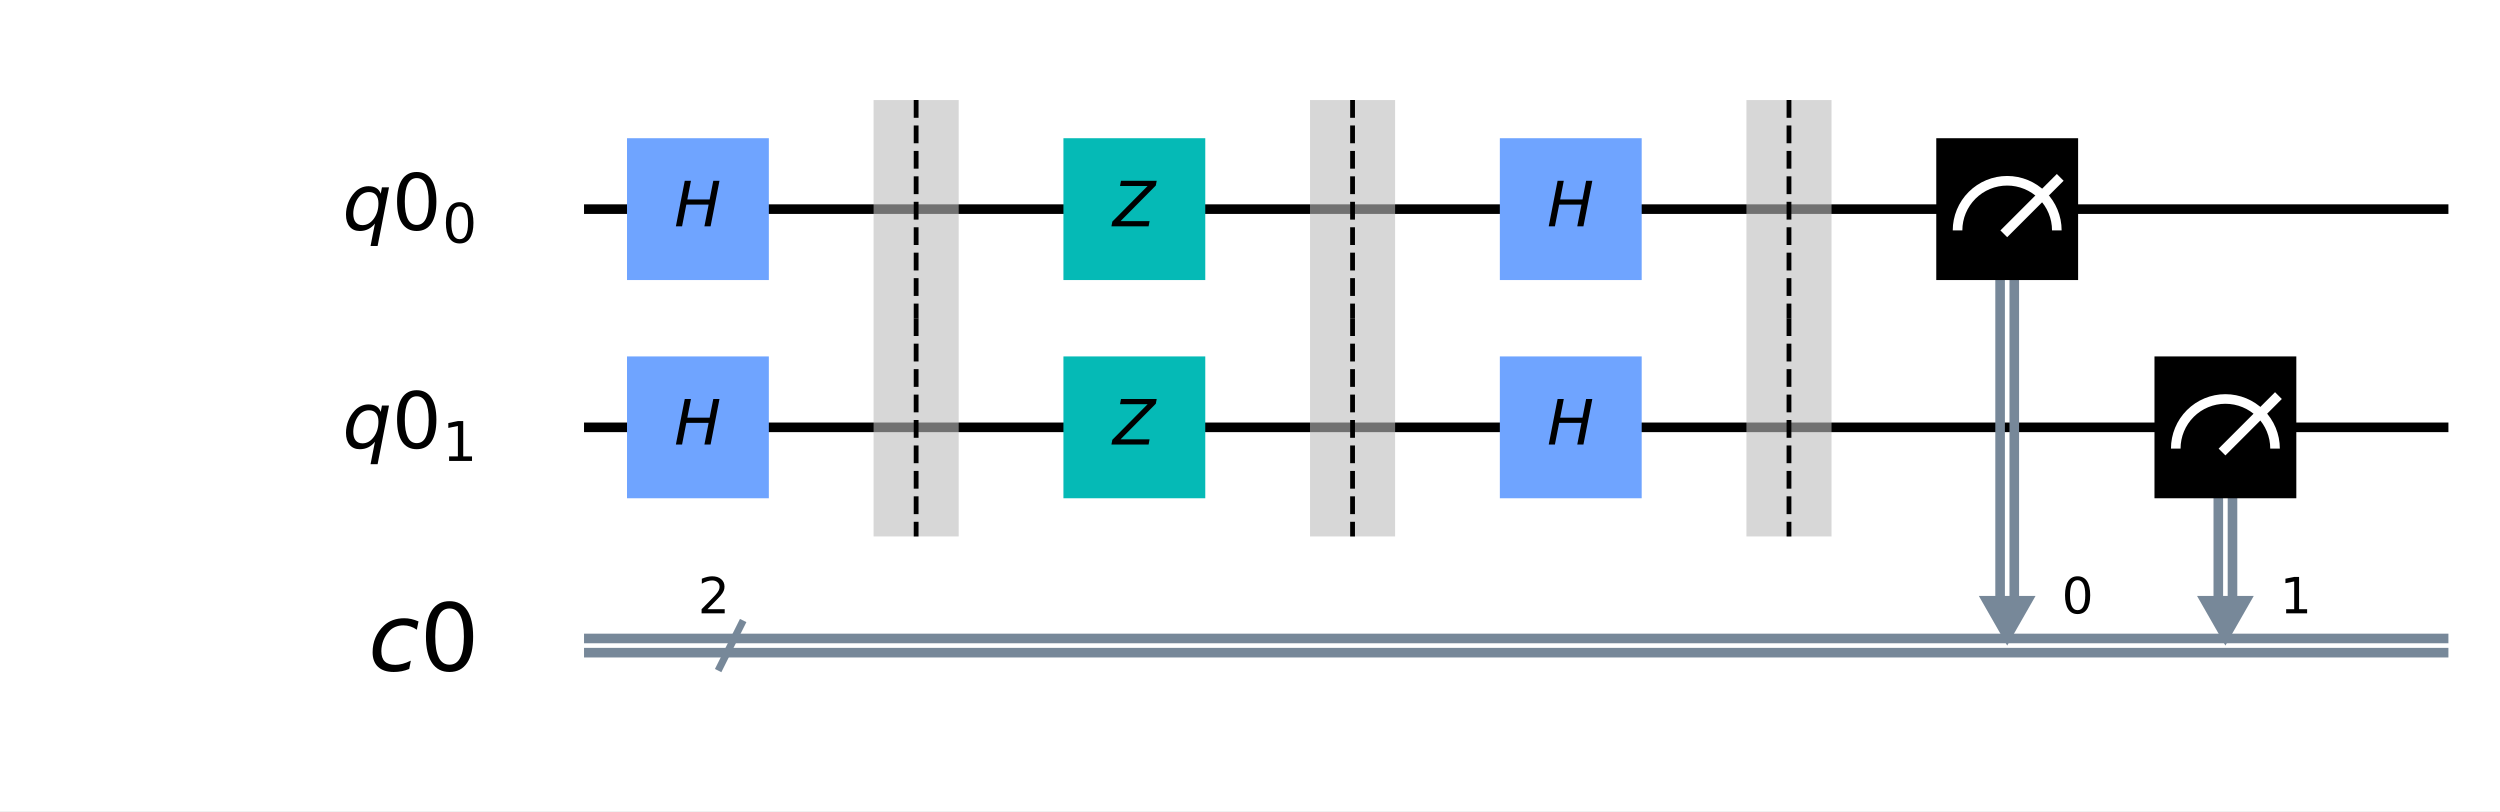
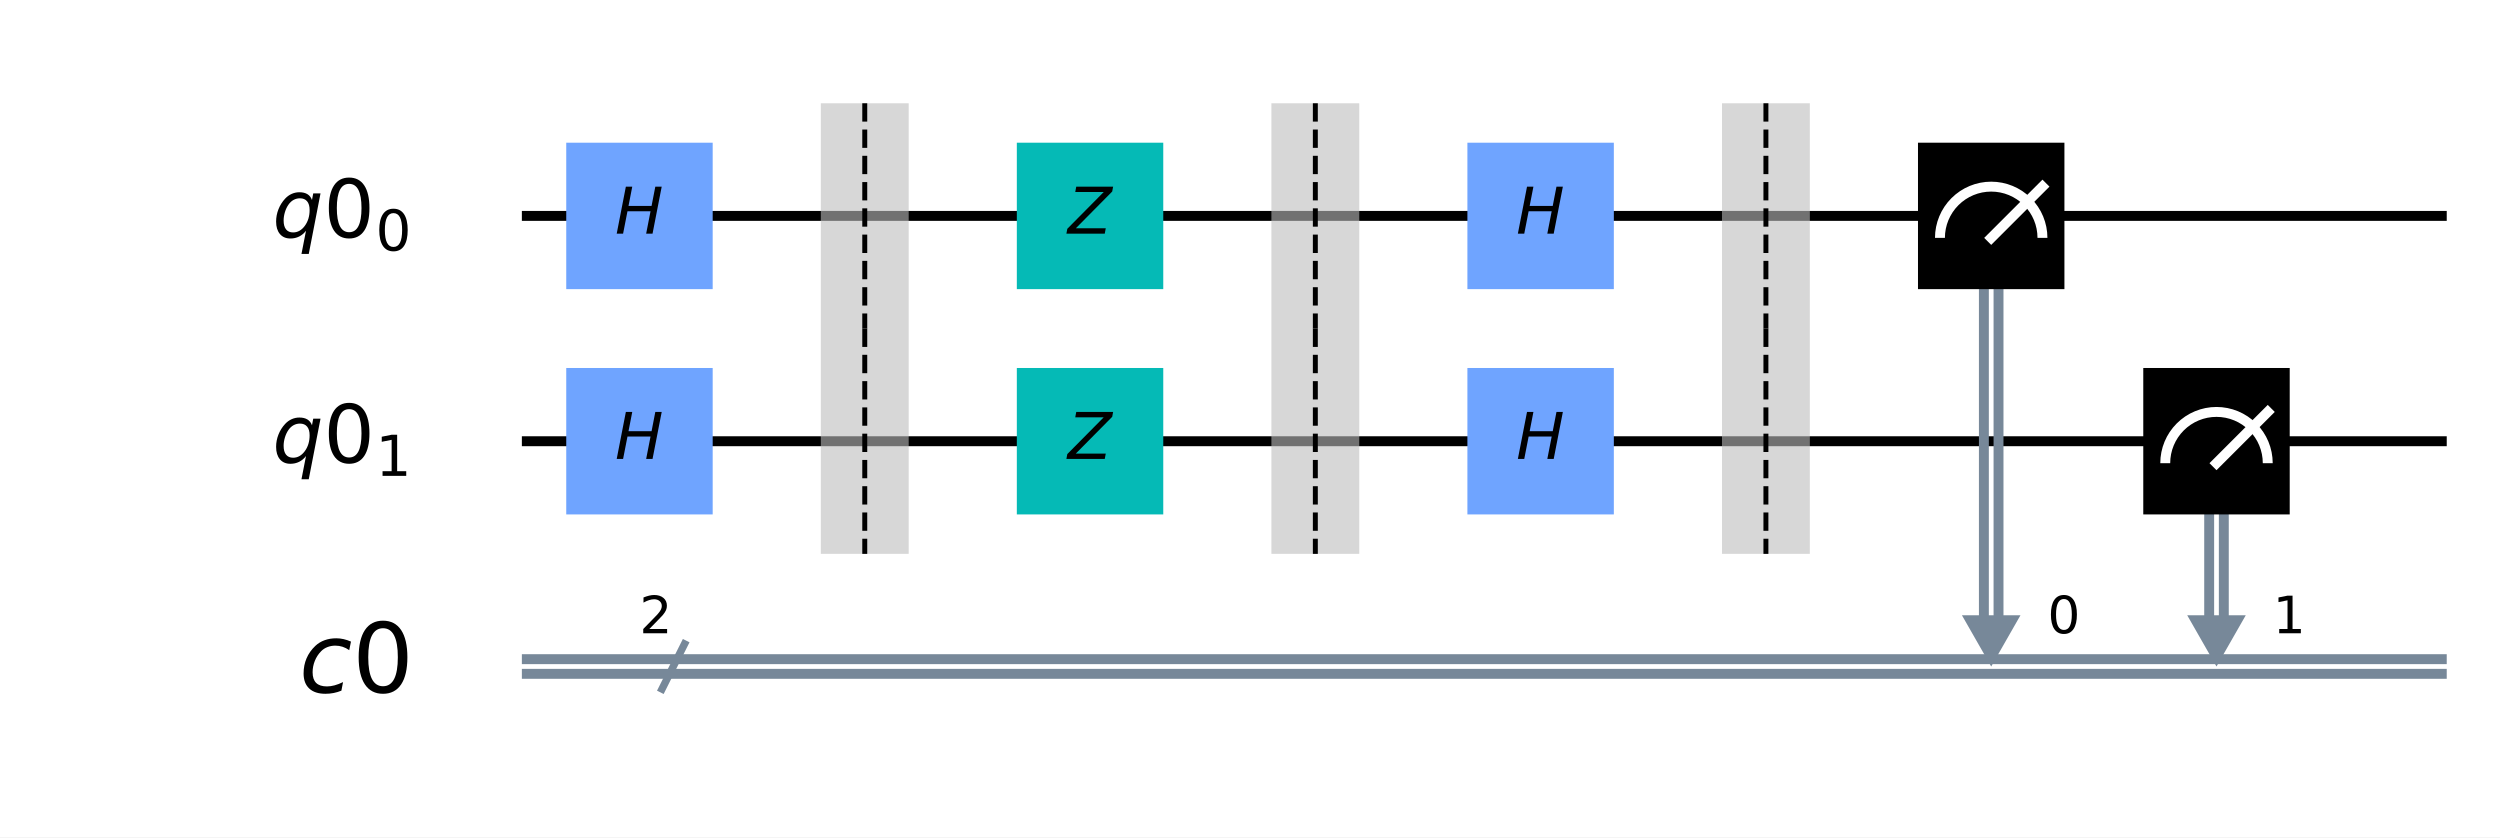
- <svg xmlns="http://www.w3.org/2000/svg" xmlns:xlink="http://www.w3.org/1999/xlink" height="168.933pt" version="1.1" viewBox="0 0 520.724 168.933" width="520.724pt">
+ <svg xmlns="http://www.w3.org/2000/svg" xmlns:xlink="http://www.w3.org/1999/xlink" height="168.933pt" version="1.1" viewBox="0 0 504.362 168.933" width="504.362pt">
  <defs>
    <style type="text/css">
*{stroke-linecap:butt;stroke-linejoin:round;}
  </style>
  </defs>
  <g id="figure_1">
    <g id="patch_1">
-       <path d="M -0 168.933  L 520.724 168.933  L 520.724 0  L -0 0  z " style="fill:#ffffff;" />
+       <path d="M -0 168.933  L 504.362 168.933  L 504.362 0  L -0 0  z " style="fill:#ffffff;" />
    </g>
    <g id="axes_1">
      <g id="patch_2">
-         <path clip-path="url(#p534889765c)" d="M 412.168 124.123  L 423.986 124.123  L 418.077 134.463  z " style="fill:#778899;" />
+         <path clip-path="url(#p4261b92b36)" d="M 395.806 124.123  L 407.623 124.123  L 401.715 134.463  z " style="fill:#778899;" />
      </g>
      <g id="patch_3">
-         <path clip-path="url(#p534889765c)" d="M 457.619 124.123  L 469.437 124.123  L 463.528 134.463  z " style="fill:#778899;" />
+         <path clip-path="url(#p4261b92b36)" d="M 441.257 124.123  L 453.074 124.123  L 447.166 134.463  z " style="fill:#778899;" />
      </g>
      <g id="line2d_1">
-         <path clip-path="url(#p534889765c)" d="M 122.646 43.561  L 508.979 43.561  " style="fill:none;stroke:#000000;stroke-linecap:square;stroke-width:2;" />
+         <path clip-path="url(#p4261b92b36)" d="M 106.283 43.561  L 492.617 43.561  " style="fill:none;stroke:#000000;stroke-linecap:square;stroke-width:2;" />
      </g>
      <g id="line2d_2">
-         <path clip-path="url(#p534889765c)" d="M 122.646 89.012  L 508.979 89.012  " style="fill:none;stroke:#000000;stroke-linecap:square;stroke-width:2;" />
+         <path clip-path="url(#p4261b92b36)" d="M 106.283 89.012  L 492.617 89.012  " style="fill:none;stroke:#000000;stroke-linecap:square;stroke-width:2;" />
      </g>
      <g id="line2d_3">
-         <path clip-path="url(#p534889765c)" d="M 122.646 132.986  L 508.979 132.986  " style="fill:none;stroke:#778899;stroke-linecap:square;stroke-width:2;" />
+         <path clip-path="url(#p4261b92b36)" d="M 106.283 132.986  L 492.617 132.986  " style="fill:none;stroke:#778899;stroke-linecap:square;stroke-width:2;" />
      </g>
      <g id="line2d_4">
-         <path clip-path="url(#p534889765c)" d="M 122.646 135.94  L 508.979 135.94  " style="fill:none;stroke:#778899;stroke-linecap:square;stroke-width:2;" />
+         <path clip-path="url(#p4261b92b36)" d="M 106.283 135.94  L 492.617 135.94  " style="fill:none;stroke:#778899;stroke-linecap:square;stroke-width:2;" />
      </g>
      <g id="patch_4">
-         <path clip-path="url(#p534889765c)" d="M 181.959 111.737  L 199.685 111.737  L 199.685 20.835  L 181.959 20.835  z " style="fill:#bdbdbd;opacity:0.6;" />
+         <path clip-path="url(#p4261b92b36)" d="M 165.597 111.737  L 183.323 111.737  L 183.323 20.835  L 165.597 20.835  z " style="fill:#bdbdbd;opacity:0.6;" />
      </g>
      <g id="patch_5">
-         <path clip-path="url(#p534889765c)" d="M 272.861 111.737  L 290.587 111.737  L 290.587 20.835  L 272.861 20.835  z " style="fill:#bdbdbd;opacity:0.6;" />
+         <path clip-path="url(#p4261b92b36)" d="M 256.499 111.737  L 274.225 111.737  L 274.225 20.835  L 256.499 20.835  z " style="fill:#bdbdbd;opacity:0.6;" />
      </g>
      <g id="patch_6">
-         <path clip-path="url(#p534889765c)" d="M 363.763 111.737  L 381.489 111.737  L 381.489 20.835  L 363.763 20.835  z " style="fill:#bdbdbd;opacity:0.6;" />
+         <path clip-path="url(#p4261b92b36)" d="M 347.401 111.737  L 365.127 111.737  L 365.127 20.835  L 347.401 20.835  z " style="fill:#bdbdbd;opacity:0.6;" />
      </g>
      <g id="line2d_5">
-         <path clip-path="url(#p534889765c)" d="M 419.554 43.561  L 419.554 124.123  " style="fill:none;stroke:#778899;stroke-linecap:square;stroke-width:2;" />
+         <path clip-path="url(#p4261b92b36)" d="M 403.192 43.561  L 403.192 124.123  " style="fill:none;stroke:#778899;stroke-linecap:square;stroke-width:2;" />
      </g>
      <g id="line2d_6">
-         <path clip-path="url(#p534889765c)" d="M 416.6 43.561  L 416.6 124.123  " style="fill:none;stroke:#778899;stroke-linecap:square;stroke-width:2;" />
+         <path clip-path="url(#p4261b92b36)" d="M 400.238 43.561  L 400.238 124.123  " style="fill:none;stroke:#778899;stroke-linecap:square;stroke-width:2;" />
      </g>
      <g id="line2d_7">
-         <path clip-path="url(#p534889765c)" d="M 465.005 89.012  L 465.005 124.123  " style="fill:none;stroke:#778899;stroke-linecap:square;stroke-width:2;" />
+         <path clip-path="url(#p4261b92b36)" d="M 448.643 89.012  L 448.643 124.123  " style="fill:none;stroke:#778899;stroke-linecap:square;stroke-width:2;" />
      </g>
      <g id="line2d_8">
-         <path clip-path="url(#p534889765c)" d="M 462.051 89.012  L 462.051 124.123  " style="fill:none;stroke:#778899;stroke-linecap:square;stroke-width:2;" />
+         <path clip-path="url(#p4261b92b36)" d="M 445.689 89.012  L 445.689 124.123  " style="fill:none;stroke:#778899;stroke-linecap:square;stroke-width:2;" />
      </g>
      <g id="line2d_9">
-         <path clip-path="url(#p534889765c)" d="M 149.916 139.008  L 154.461 129.918  " style="fill:none;stroke:#778899;stroke-linecap:square;stroke-width:1.5;" />
+         <path clip-path="url(#p4261b92b36)" d="M 133.554 139.008  L 138.099 129.918  " style="fill:none;stroke:#778899;stroke-linecap:square;stroke-width:1.5;" />
      </g>
      <g id="patch_7">
-         <path clip-path="url(#p534889765c)" d="M 130.599 58.332  L 160.143 58.332  L 160.143 28.789  L 130.599 28.789  z " style="fill:#6fa4ff;" />
+         <path clip-path="url(#p4261b92b36)" d="M 114.237 58.332  L 143.78 58.332  L 143.78 28.789  L 114.237 28.789  z " style="fill:#6fa4ff;" />
      </g>
      <g id="patch_8">
-         <path clip-path="url(#p534889765c)" d="M 130.599 103.783  L 160.143 103.783  L 160.143 74.24  L 130.599 74.24  z " style="fill:#6fa4ff;" />
+         <path clip-path="url(#p4261b92b36)" d="M 114.237 103.783  L 143.78 103.783  L 143.78 74.24  L 114.237 74.24  z " style="fill:#6fa4ff;" />
      </g>
      <g id="patch_9">
-         <path clip-path="url(#p534889765c)" d="M 221.501 58.332  L 251.045 58.332  L 251.045 28.789  L 221.501 28.789  z " style="fill:#05bab6;" />
+         <path clip-path="url(#p4261b92b36)" d="M 205.139 58.332  L 234.682 58.332  L 234.682 28.789  L 205.139 28.789  z " style="fill:#05bab6;" />
      </g>
      <g id="patch_10">
-         <path clip-path="url(#p534889765c)" d="M 221.501 103.783  L 251.045 103.783  L 251.045 74.24  L 221.501 74.24  z " style="fill:#05bab6;" />
+         <path clip-path="url(#p4261b92b36)" d="M 205.139 103.783  L 234.682 103.783  L 234.682 74.24  L 205.139 74.24  z " style="fill:#05bab6;" />
      </g>
      <g id="patch_11">
-         <path clip-path="url(#p534889765c)" d="M 312.403 58.332  L 341.947 58.332  L 341.947 28.789  L 312.403 28.789  z " style="fill:#6fa4ff;" />
+         <path clip-path="url(#p4261b92b36)" d="M 296.041 58.332  L 325.584 58.332  L 325.584 28.789  L 296.041 28.789  z " style="fill:#6fa4ff;" />
      </g>
      <g id="patch_12">
-         <path clip-path="url(#p534889765c)" d="M 312.403 103.783  L 341.947 103.783  L 341.947 74.24  L 312.403 74.24  z " style="fill:#6fa4ff;" />
+         <path clip-path="url(#p4261b92b36)" d="M 296.041 103.783  L 325.584 103.783  L 325.584 74.24  L 296.041 74.24  z " style="fill:#6fa4ff;" />
      </g>
      <g id="patch_13">
-         <path clip-path="url(#p534889765c)" d="M 403.305 58.332  L 432.849 58.332  L 432.849 28.789  L 403.305 28.789  z " />
+         <path clip-path="url(#p4261b92b36)" d="M 386.943 58.332  L 416.486 58.332  L 416.486 28.789  L 386.943 28.789  z " />
      </g>
      <g id="patch_14">
-         <path clip-path="url(#p534889765c)" d="M 428.417 47.992  C 428.417 45.251 427.327 42.619 425.389 40.681  C 423.45 38.742 420.818 37.652 418.077 37.652  C 415.336 37.652 412.704 38.742 410.765 40.681  C 408.827 42.619 407.737 45.251 407.737 47.992  " style="fill:none;stroke:#ffffff;stroke-linejoin:miter;stroke-width:2;" />
+         <path clip-path="url(#p4261b92b36)" d="M 412.055 47.992  C 412.055 45.251 410.965 42.619 409.026 40.681  C 407.088 38.742 404.456 37.652 401.715 37.652  C 398.973 37.652 396.342 38.742 394.403 40.681  C 392.465 42.619 391.375 45.251 391.375 47.992  " style="fill:none;stroke:#ffffff;stroke-linejoin:miter;stroke-width:2;" />
      </g>
      <g id="patch_15">
-         <path clip-path="url(#p534889765c)" d="M 448.756 103.783  L 478.3 103.783  L 478.3 74.24  L 448.756 74.24  z " />
+         <path clip-path="url(#p4261b92b36)" d="M 432.394 103.783  L 461.937 103.783  L 461.937 74.24  L 432.394 74.24  z " />
      </g>
      <g id="patch_16">
-         <path clip-path="url(#p534889765c)" d="M 473.868 93.443  C 473.868 90.702 472.778 88.07 470.84 86.132  C 468.901 84.193 466.269 83.103 463.528 83.103  C 460.787 83.103 458.155 84.193 456.216 86.132  C 454.278 88.07 453.188 90.702 453.188 93.443  " style="fill:none;stroke:#ffffff;stroke-linejoin:miter;stroke-width:2;" />
+         <path clip-path="url(#p4261b92b36)" d="M 457.506 93.443  C 457.506 90.702 456.416 88.07 454.477 86.132  C 452.539 84.193 449.907 83.103 447.166 83.103  C 444.424 83.103 441.793 84.193 439.854 86.132  C 437.916 88.07 436.826 90.702 436.826 93.443  " style="fill:none;stroke:#ffffff;stroke-linejoin:miter;stroke-width:2;" />
      </g>
      <g id="line2d_10">
-         <path clip-path="url(#p534889765c)" d="M 418.077 47.992  L 428.417 37.652  " style="fill:none;stroke:#ffffff;stroke-linecap:square;stroke-width:2;" />
+         <path clip-path="url(#p4261b92b36)" d="M 401.715 47.992  L 412.055 37.652  " style="fill:none;stroke:#ffffff;stroke-linecap:square;stroke-width:2;" />
      </g>
      <g id="line2d_11">
-         <path clip-path="url(#p534889765c)" d="M 463.528 93.443  L 473.868 83.103  " style="fill:none;stroke:#ffffff;stroke-linecap:square;stroke-width:2;" />
+         <path clip-path="url(#p4261b92b36)" d="M 447.166 93.443  L 457.506 83.103  " style="fill:none;stroke:#ffffff;stroke-linecap:square;stroke-width:2;" />
      </g>
      <g id="line2d_12">
-         <path clip-path="url(#p534889765c)" d="M 190.822 20.835  L 190.822 66.286  " style="fill:none;stroke:#000000;stroke-dasharray:3.7,1.6;stroke-dashoffset:0;" />
+         <path clip-path="url(#p4261b92b36)" d="M 174.46 20.835  L 174.46 66.286  " style="fill:none;stroke:#000000;stroke-dasharray:3.7,1.6;stroke-dashoffset:0;" />
      </g>
      <g id="line2d_13">
-         <path clip-path="url(#p534889765c)" d="M 190.822 66.286  L 190.822 111.737  " style="fill:none;stroke:#000000;stroke-dasharray:3.7,1.6;stroke-dashoffset:0;" />
+         <path clip-path="url(#p4261b92b36)" d="M 174.46 66.286  L 174.46 111.737  " style="fill:none;stroke:#000000;stroke-dasharray:3.7,1.6;stroke-dashoffset:0;" />
      </g>
      <g id="line2d_14">
-         <path clip-path="url(#p534889765c)" d="M 281.724 20.835  L 281.724 66.286  " style="fill:none;stroke:#000000;stroke-dasharray:3.7,1.6;stroke-dashoffset:0;" />
+         <path clip-path="url(#p4261b92b36)" d="M 265.362 20.835  L 265.362 66.286  " style="fill:none;stroke:#000000;stroke-dasharray:3.7,1.6;stroke-dashoffset:0;" />
      </g>
      <g id="line2d_15">
-         <path clip-path="url(#p534889765c)" d="M 281.724 66.286  L 281.724 111.737  " style="fill:none;stroke:#000000;stroke-dasharray:3.7,1.6;stroke-dashoffset:0;" />
+         <path clip-path="url(#p4261b92b36)" d="M 265.362 66.286  L 265.362 111.737  " style="fill:none;stroke:#000000;stroke-dasharray:3.7,1.6;stroke-dashoffset:0;" />
      </g>
      <g id="line2d_16">
-         <path clip-path="url(#p534889765c)" d="M 372.626 20.835  L 372.626 66.286  " style="fill:none;stroke:#000000;stroke-dasharray:3.7,1.6;stroke-dashoffset:0;" />
+         <path clip-path="url(#p4261b92b36)" d="M 356.264 20.835  L 356.264 66.286  " style="fill:none;stroke:#000000;stroke-dasharray:3.7,1.6;stroke-dashoffset:0;" />
      </g>
      <g id="line2d_17">
-         <path clip-path="url(#p534889765c)" d="M 372.626 66.286  L 372.626 111.737  " style="fill:none;stroke:#000000;stroke-dasharray:3.7,1.6;stroke-dashoffset:0;" />
+         <path clip-path="url(#p4261b92b36)" d="M 356.264 66.286  L 356.264 111.737  " style="fill:none;stroke:#000000;stroke-dasharray:3.7,1.6;stroke-dashoffset:0;" />
      </g>
      <g id="text_1">
-         <g clip-path="url(#p534889765c)">
+         <g clip-path="url(#p4261b92b36)">
          <defs>
            <path d="M 16.891 72.906  L 26.812 72.906  L 21 43.016  L 56.781 43.016  L 62.594 72.906  L 72.516 72.906  L 58.297 0  L 48.391 0  L 55.172 34.719  L 19.391 34.719  L 12.594 0  L 2.688 0  z " id="DejaVuSans-Oblique-72" />
          </defs>
-           <g transform="translate(140.431 47.14799)scale(0.13 -0.13)">
+           <g transform="translate(124.0687 47.14799)scale(0.13 -0.13)">
            <use transform="translate(0 0.09375)" xlink:href="#DejaVuSans-Oblique-72" />
          </g>
        </g>
      </g>
      <g id="text_2">
-         <g clip-path="url(#p534889765c)">
-           <g transform="translate(140.431 92.59899)scale(0.13 -0.13)">
+         <g clip-path="url(#p4261b92b36)">
+           <g transform="translate(124.0687 92.59899)scale(0.13 -0.13)">
            <use transform="translate(0 0.09375)" xlink:href="#DejaVuSans-Oblique-72" />
          </g>
        </g>
      </g>
      <g id="text_3">
-         <g clip-path="url(#p534889765c)">
+         <g clip-path="url(#p4261b92b36)">
          <defs>
            <path d="M 13.094 72.906  L 70.312 72.906  L 68.891 65.375  L 12.406 8.297  L 58.891 8.297  L 57.328 0  L -2.203 0  L -0.781 7.516  L 55.719 64.594  L 11.531 64.594  z " id="DejaVuSans-Oblique-90" />
          </defs>
-           <g transform="translate(231.788 47.14799)scale(0.13 -0.13)">
+           <g transform="translate(215.4257 47.14799)scale(0.13 -0.13)">
            <use transform="translate(0 0.09375)" xlink:href="#DejaVuSans-Oblique-90" />
          </g>
        </g>
      </g>
      <g id="text_4">
-         <g clip-path="url(#p534889765c)">
-           <g transform="translate(231.788 92.59899)scale(0.13 -0.13)">
+         <g clip-path="url(#p4261b92b36)">
+           <g transform="translate(215.4257 92.59899)scale(0.13 -0.13)">
            <use transform="translate(0 0.09375)" xlink:href="#DejaVuSans-Oblique-90" />
          </g>
        </g>
      </g>
      <g id="text_5">
-         <g clip-path="url(#p534889765c)">
-           <g transform="translate(322.235 47.14799)scale(0.13 -0.13)">
+         <g clip-path="url(#p4261b92b36)">
+           <g transform="translate(305.8727 47.14799)scale(0.13 -0.13)">
            <use transform="translate(0 0.09375)" xlink:href="#DejaVuSans-Oblique-72" />
          </g>
        </g>
      </g>
      <g id="text_6">
-         <g clip-path="url(#p534889765c)">
-           <g transform="translate(322.235 92.59899)scale(0.13 -0.13)">
+         <g clip-path="url(#p4261b92b36)">
+           <g transform="translate(305.8727 92.59899)scale(0.13 -0.13)">
            <use transform="translate(0 0.09375)" xlink:href="#DejaVuSans-Oblique-72" />
          </g>
        </g>
      </g>
      <g id="text_7">
-         <g clip-path="url(#p534889765c)">
+         <g clip-path="url(#p4261b92b36)">
          <defs>
            <path d="M 31.781 66.406  Q 24.172 66.406 20.328 58.906  Q 16.5 51.422 16.5 36.375  Q 16.5 21.391 20.328 13.891  Q 24.172 6.391 31.781 6.391  Q 39.453 6.391 43.281 13.891  Q 47.125 21.391 47.125 36.375  Q 47.125 51.422 43.281 58.906  Q 39.453 66.406 31.781 66.406  z M 31.781 74.219  Q 44.047 74.219 50.516 64.516  Q 56.984 54.828 56.984 36.375  Q 56.984 17.969 50.516 8.266  Q 44.047 -1.422 31.781 -1.422  Q 19.531 -1.422 13.062 8.266  Q 6.594 17.969 6.594 36.375  Q 6.594 54.828 13.062 64.516  Q 19.531 74.219 31.781 74.219  z " id="DejaVuSans-48" />
          </defs>
-           <g transform="translate(429.4398 127.7548)scale(0.104 -0.104)">
+           <g transform="translate(413.0774 127.7548)scale(0.104 -0.104)">
            <use xlink:href="#DejaVuSans-48" />
          </g>
        </g>
      </g>
      <g id="text_8">
-         <g clip-path="url(#p534889765c)">
+         <g clip-path="url(#p4261b92b36)">
          <defs>
            <path d="M 12.406 8.297  L 28.516 8.297  L 28.516 63.922  L 10.984 60.406  L 10.984 69.391  L 28.422 72.906  L 38.281 72.906  L 38.281 8.297  L 54.391 8.297  L 54.391 0  L 12.406 0  z " id="DejaVuSans-49" />
          </defs>
-           <g transform="translate(474.8908 127.7548)scale(0.104 -0.104)">
+           <g transform="translate(458.5284 127.7548)scale(0.104 -0.104)">
            <use xlink:href="#DejaVuSans-49" />
          </g>
        </g>
      </g>
      <g id="text_9">
-         <g clip-path="url(#p534889765c)">
+         <g clip-path="url(#p4261b92b36)">
          <defs>
            <path d="M 41.703 8.203  Q 38.094 3.469 33.172 1.016  Q 28.266 -1.422 22.312 -1.422  Q 14.016 -1.422 9.297 4.172  Q 4.594 9.766 4.594 19.578  Q 4.594 27.484 7.5 34.859  Q 10.406 42.234 15.828 48.094  Q 19.344 51.906 23.906 53.953  Q 28.469 56 33.5 56  Q 39.547 56 43.453 53.609  Q 47.359 51.219 49.125 46.391  L 50.688 54.594  L 59.719 54.594  L 45.125 -20.609  L 36.078 -20.609  z M 13.922 20.906  Q 13.922 13.672 16.938 9.891  Q 19.969 6.109 25.688 6.109  Q 34.188 6.109 40.188 14.234  Q 46.188 22.359 46.188 33.984  Q 46.188 41.016 43.078 44.75  Q 39.984 48.484 34.188 48.484  Q 29.938 48.484 26.312 46.5  Q 22.703 44.531 20.016 40.719  Q 17.188 36.719 15.547 31.344  Q 13.922 25.984 13.922 20.906  z " id="DejaVuSans-Oblique-113" />
          </defs>
-           <g transform="translate(71.32004 48.01178)scale(0.1625 -0.1625)">
+           <g transform="translate(54.95768 48.01178)scale(0.1625 -0.1625)">
            <use transform="translate(0 0.78125)" xlink:href="#DejaVuSans-Oblique-113" />
            <use transform="translate(63.47656 0.78125)" xlink:href="#DejaVuSans-48" />
            <use transform="translate(128.0566 -15.625)scale(0.7)" xlink:href="#DejaVuSans-48" />
          </g>
        </g>
      </g>
      <g id="text_10">
-         <g clip-path="url(#p534889765c)">
-           <g transform="translate(71.32004 93.46278)scale(0.1625 -0.1625)">
+         <g clip-path="url(#p4261b92b36)">
+           <g transform="translate(54.95768 93.46278)scale(0.1625 -0.1625)">
            <use transform="translate(0 0.78125)" xlink:href="#DejaVuSans-Oblique-113" />
            <use transform="translate(63.47656 0.78125)" xlink:href="#DejaVuSans-48" />
            <use transform="translate(128.0566 -15.625)scale(0.7)" xlink:href="#DejaVuSans-49" />
          </g>
        </g>
      </g>
      <g id="text_11">
-         <g clip-path="url(#p534889765c)">
+         <g clip-path="url(#p4261b92b36)">
          <defs>
            <path d="M 19.188 8.297  L 53.609 8.297  L 53.609 0  L 7.328 0  L 7.328 8.297  Q 12.938 14.109 22.625 23.891  Q 32.328 33.688 34.812 36.531  Q 39.547 41.844 41.422 45.531  Q 43.312 49.219 43.312 52.781  Q 43.312 58.594 39.234 62.25  Q 35.156 65.922 28.609 65.922  Q 23.969 65.922 18.812 64.312  Q 13.672 62.703 7.812 59.422  L 7.812 69.391  Q 13.766 71.781 18.938 73  Q 24.125 74.219 28.422 74.219  Q 39.75 74.219 46.484 68.547  Q 53.219 62.891 53.219 53.422  Q 53.219 48.922 51.531 44.891  Q 49.859 40.875 45.406 35.406  Q 44.188 33.984 37.641 27.219  Q 31.109 20.453 19.188 8.297  z " id="DejaVuSans-50" />
          </defs>
-           <g transform="translate(145.371 127.7548)scale(0.104 -0.104)">
+           <g transform="translate(129.0087 127.7548)scale(0.104 -0.104)">
            <use xlink:href="#DejaVuSans-50" />
          </g>
        </g>
      </g>
      <g id="text_12">
-         <g clip-path="url(#p534889765c)">
+         <g clip-path="url(#p4261b92b36)">
          <defs>
            <path d="M 53.609 52.594  L 51.812 43.703  Q 48.578 46.047 44.938 47.219  Q 41.312 48.391 37.406 48.391  Q 33.109 48.391 29.219 46.875  Q 25.344 45.359 22.703 42.578  Q 18.5 38.328 16.203 32.609  Q 13.922 26.906 13.922 20.797  Q 13.922 13.422 17.609 9.812  Q 21.297 6.203 28.812 6.203  Q 32.516 6.203 36.688 7.328  Q 40.875 8.453 45.406 10.688  L 43.703 1.812  Q 39.797 0.203 35.672 -0.609  Q 31.547 -1.422 27.203 -1.422  Q 16.312 -1.422 10.453 4.016  Q 4.594 9.469 4.594 19.578  Q 4.594 28.078 7.641 35.234  Q 10.688 42.391 16.703 48.094  Q 20.797 52 26.312 54  Q 31.844 56 38.375 56  Q 42.188 56 45.938 55.141  Q 49.703 54.297 53.609 52.594  z " id="DejaVuSans-Oblique-99" />
          </defs>
-           <g transform="translate(76.71504 139.8436)scale(0.195 -0.195)">
+           <g transform="translate(60.35268 139.8436)scale(0.195 -0.195)">
            <use transform="translate(0 0.78125)" xlink:href="#DejaVuSans-Oblique-99" />
            <use transform="translate(54.98047 0.78125)" xlink:href="#DejaVuSans-48" />
          </g>
        </g>
      </g>
    </g>
  </g>
  <defs>
-     <clipPath id="p534889765c">
-       <rect height="154.533" width="506.324" x="7.2" y="7.2" />
+     <clipPath id="p4261b92b36">
+       <rect height="154.533" width="489.962" x="7.2" y="7.2" />
    </clipPath>
  </defs>
</svg>
